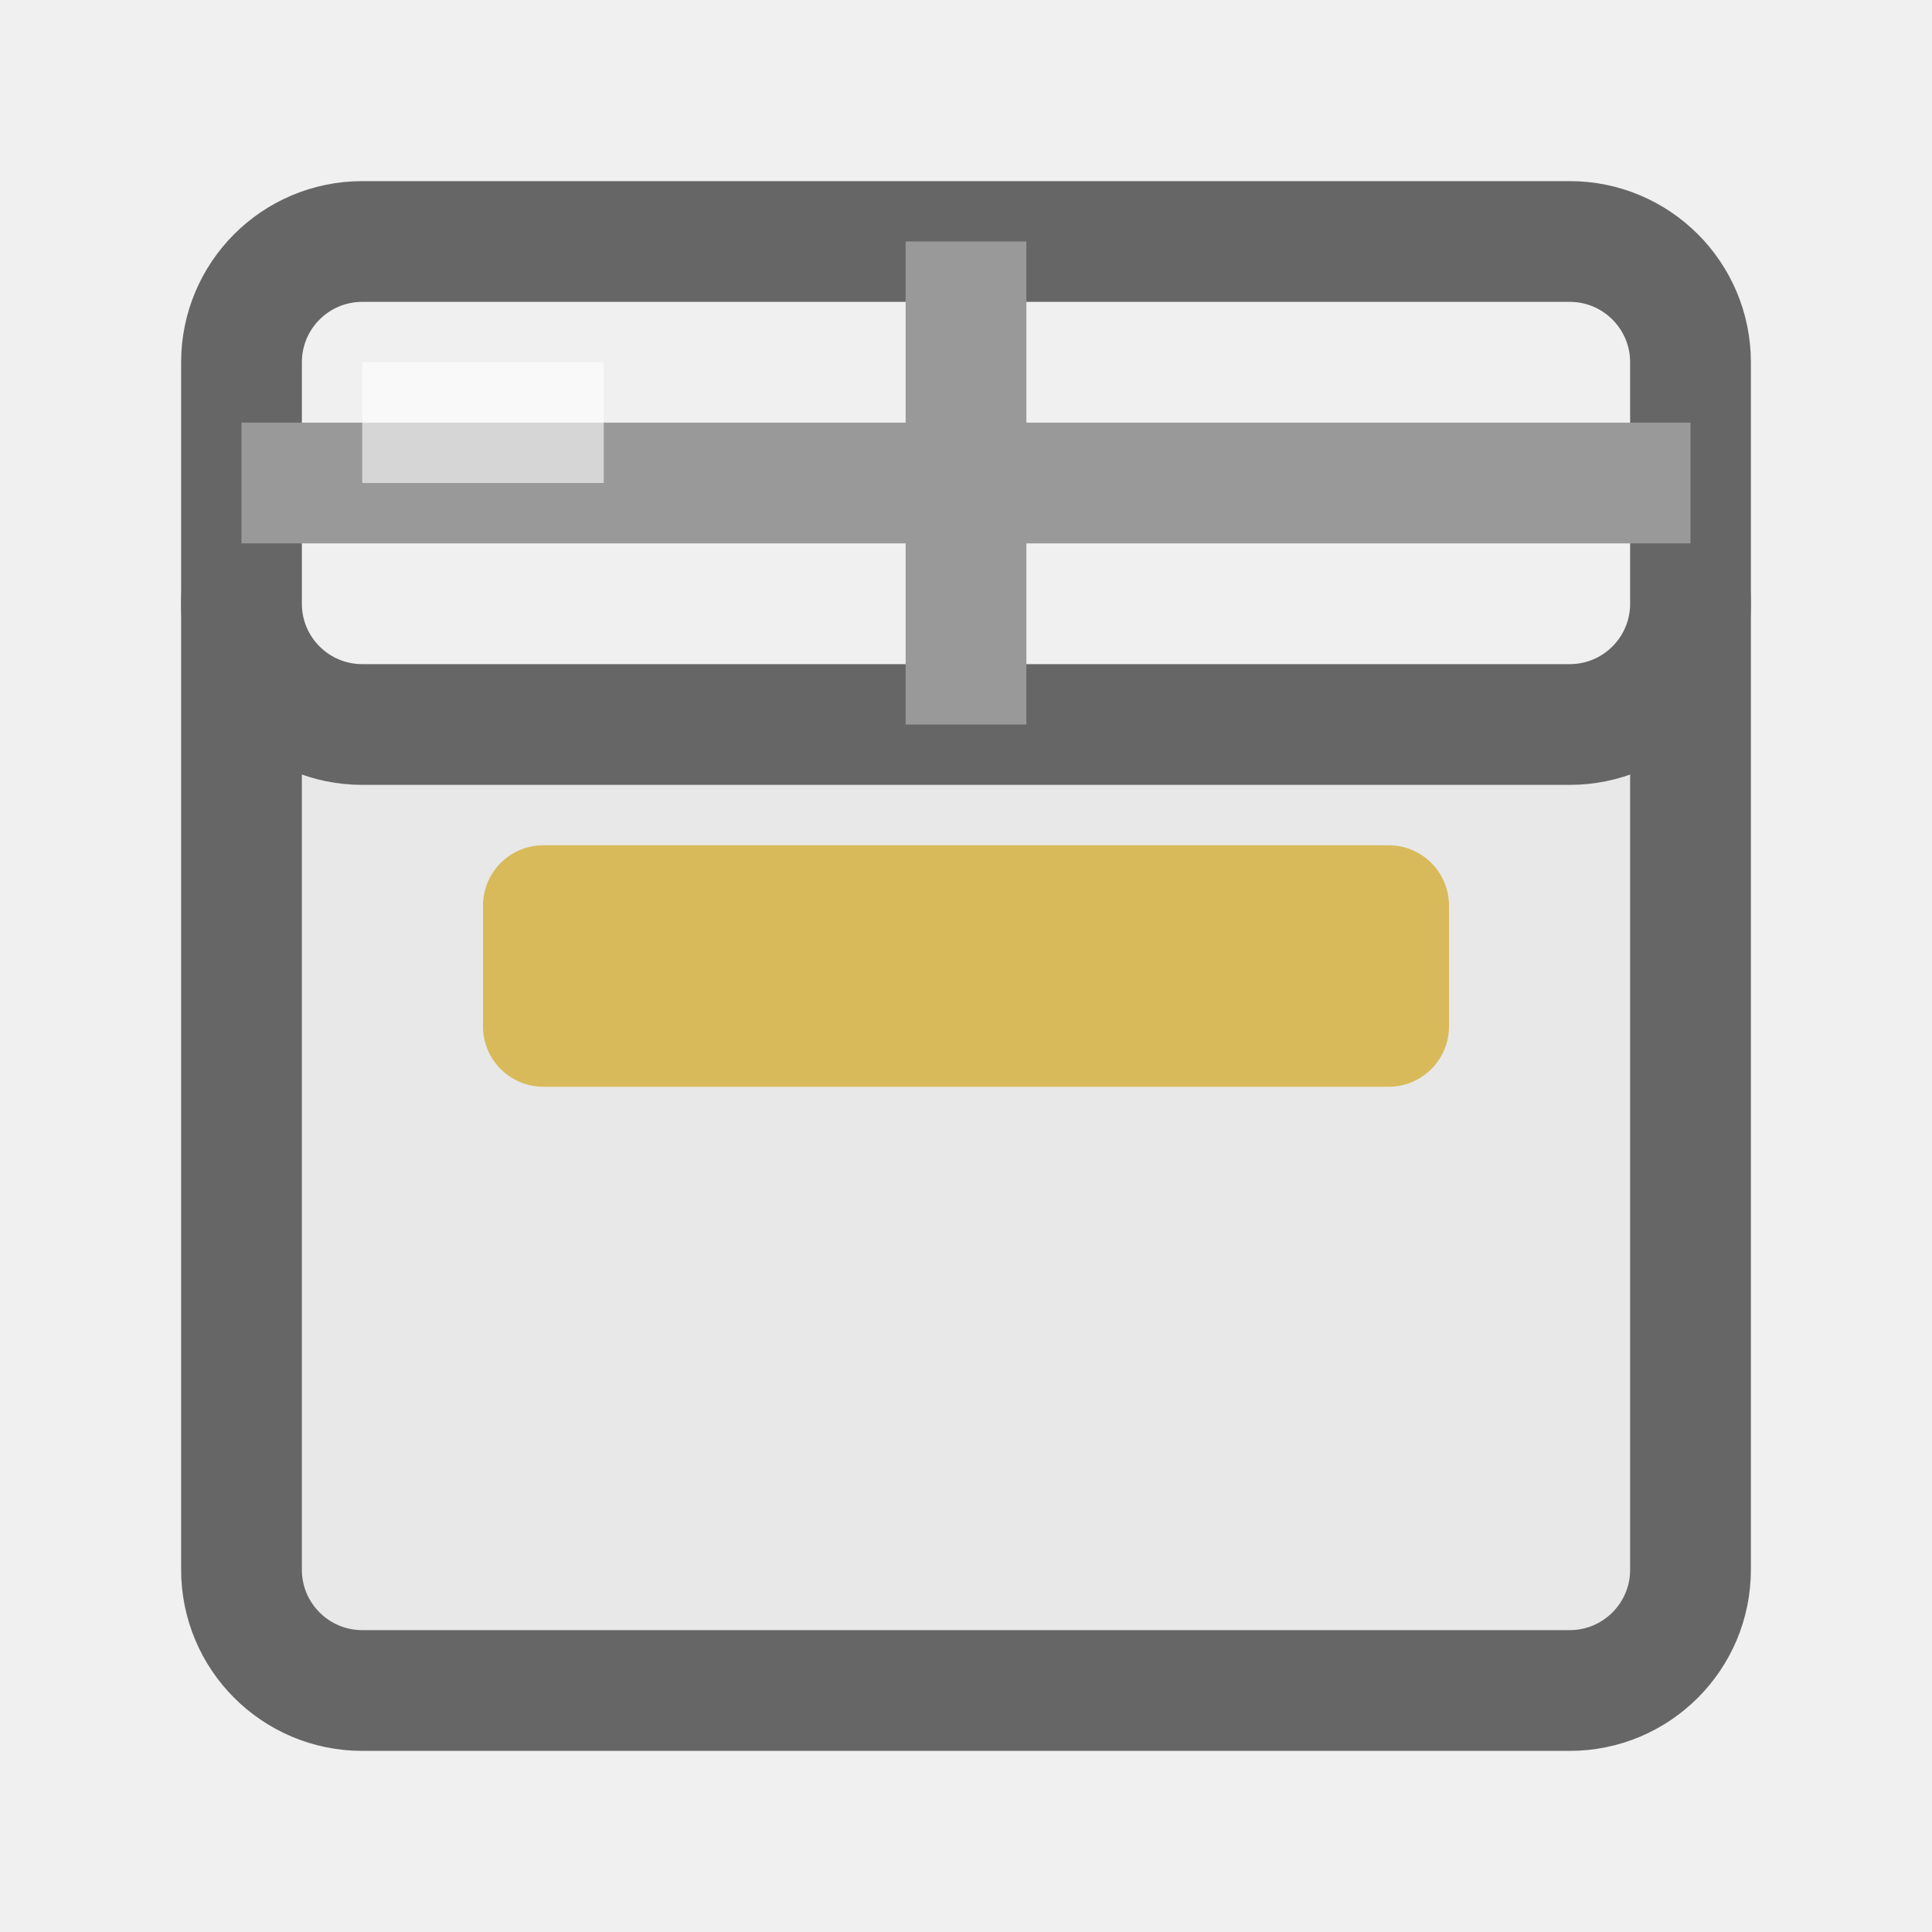
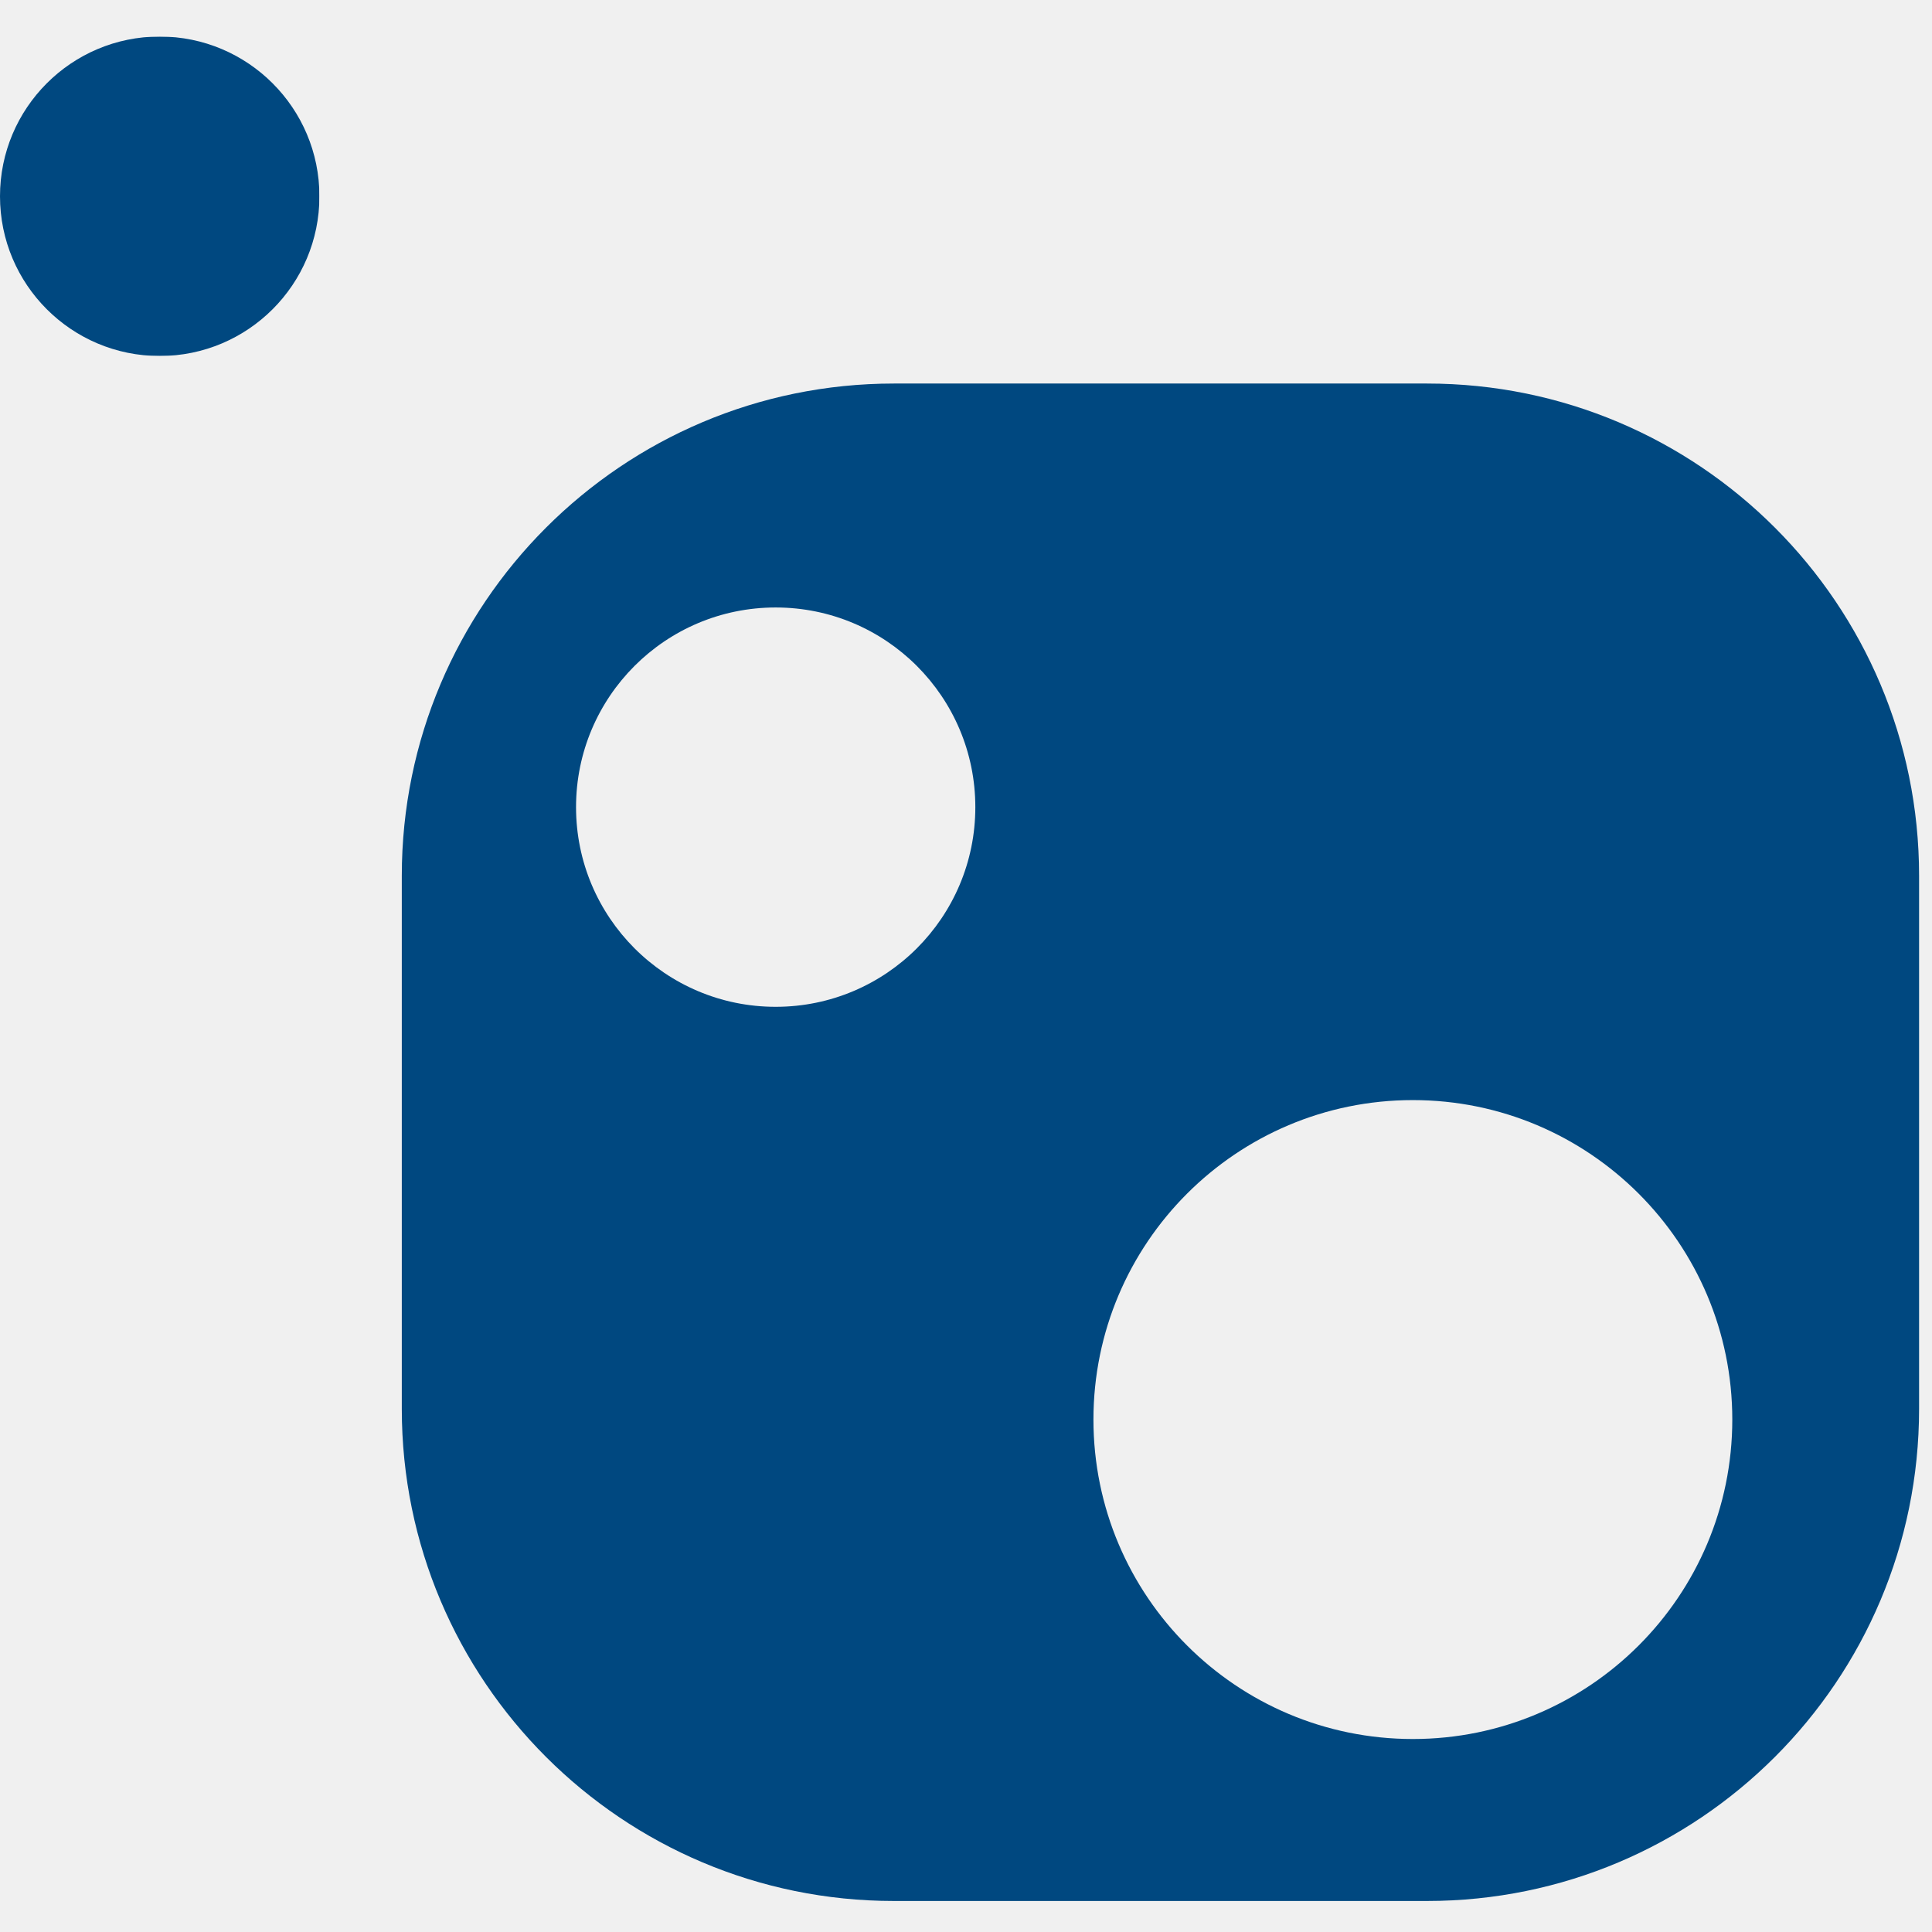
- <svg xmlns="http://www.w3.org/2000/svg" width="16" height="16" viewBox="0 0 16 16">
-   <rect x="2" y="4" width="12" height="10" fill="#e8e8e8" stroke="#666" stroke-width="1" rx="1" />
-   <rect x="2" y="2" width="12" height="4" fill="#f0f0f0" stroke="#666" stroke-width="1" rx="1" />
-   <line x1="8" y1="2" x2="8" y2="6" stroke="#999" stroke-width="1" />
-   <line x1="2" y1="4" x2="14" y2="4" stroke="#999" stroke-width="1" />
-   <rect x="4" y="7" width="8" height="2" fill="#d4af37" opacity="0.8" rx="0.5" />
-   <rect x="3" y="3" width="2" height="1" fill="#fff" opacity="0.6" />
+ <svg xmlns="http://www.w3.org/2000/svg" xmlns:xlink="http://www.w3.org/1999/xlink" width="16" height="16" viewBox="0 0 512 512" version="1.1">
+   <defs>
+     <polygon id="path-1" points="0 46.021 0 3.7 84.652 3.7 84.652 88.342 0 88.342" />
+   </defs>
+   <g id="Symbols" stroke="none" stroke-width="1" fill="none" fill-rule="evenodd">
+     <g id="nuget">
+       <g id="Global/Logo" transform="translate(0, 6)">
+         <path d="M374.425,454.857 C327.676,454.857 289.773,416.95 289.773,370.196 C289.773,323.464 327.676,285.536 374.425,285.536 C421.174,285.536 459.077,323.464 459.077,370.196 C459.077,416.95 421.174,454.857 374.425,454.857 M205.565,260.815 C176.339,260.815 152.657,237.11 152.657,207.902 C152.657,178.673 176.339,154.989 205.565,154.989 C234.791,154.989 258.473,178.673 258.473,207.902 C258.473,237.11 234.791,260.815 205.565,260.815 M378.171,95.642 L236.886,95.642 C164.89,95.642 106.48,154.058 106.48,226.083 L106.48,367.36 C106.48,439.406 164.89,497.78 236.886,497.78 L378.171,497.78 C450.21,497.78 508.577,439.406 508.577,367.36 L508.577,226.083 C508.577,154.058 450.21,95.642 378.171,95.642" id="Fill-12" fill="#004880" fill-rule="evenodd" />
+         <mask id="mask-2" fill="white">
+           <use xlink:href="#path-1" />
+         </mask>
+         <g id="Clip-15" />
+         <path d="M84.652,46.012 C84.652,69.399 65.69,88.342 42.326,88.342 C18.941,88.342 0,69.399 0,46.012 C0,22.645 18.941,3.681 42.326,3.681 C65.69,3.681 84.652,22.645 84.652,46.012" id="Fill-14" fill="#004880" fill-rule="evenodd" mask="url(#mask-2)" />
+       </g>
+     </g>
+   </g>
</svg>
